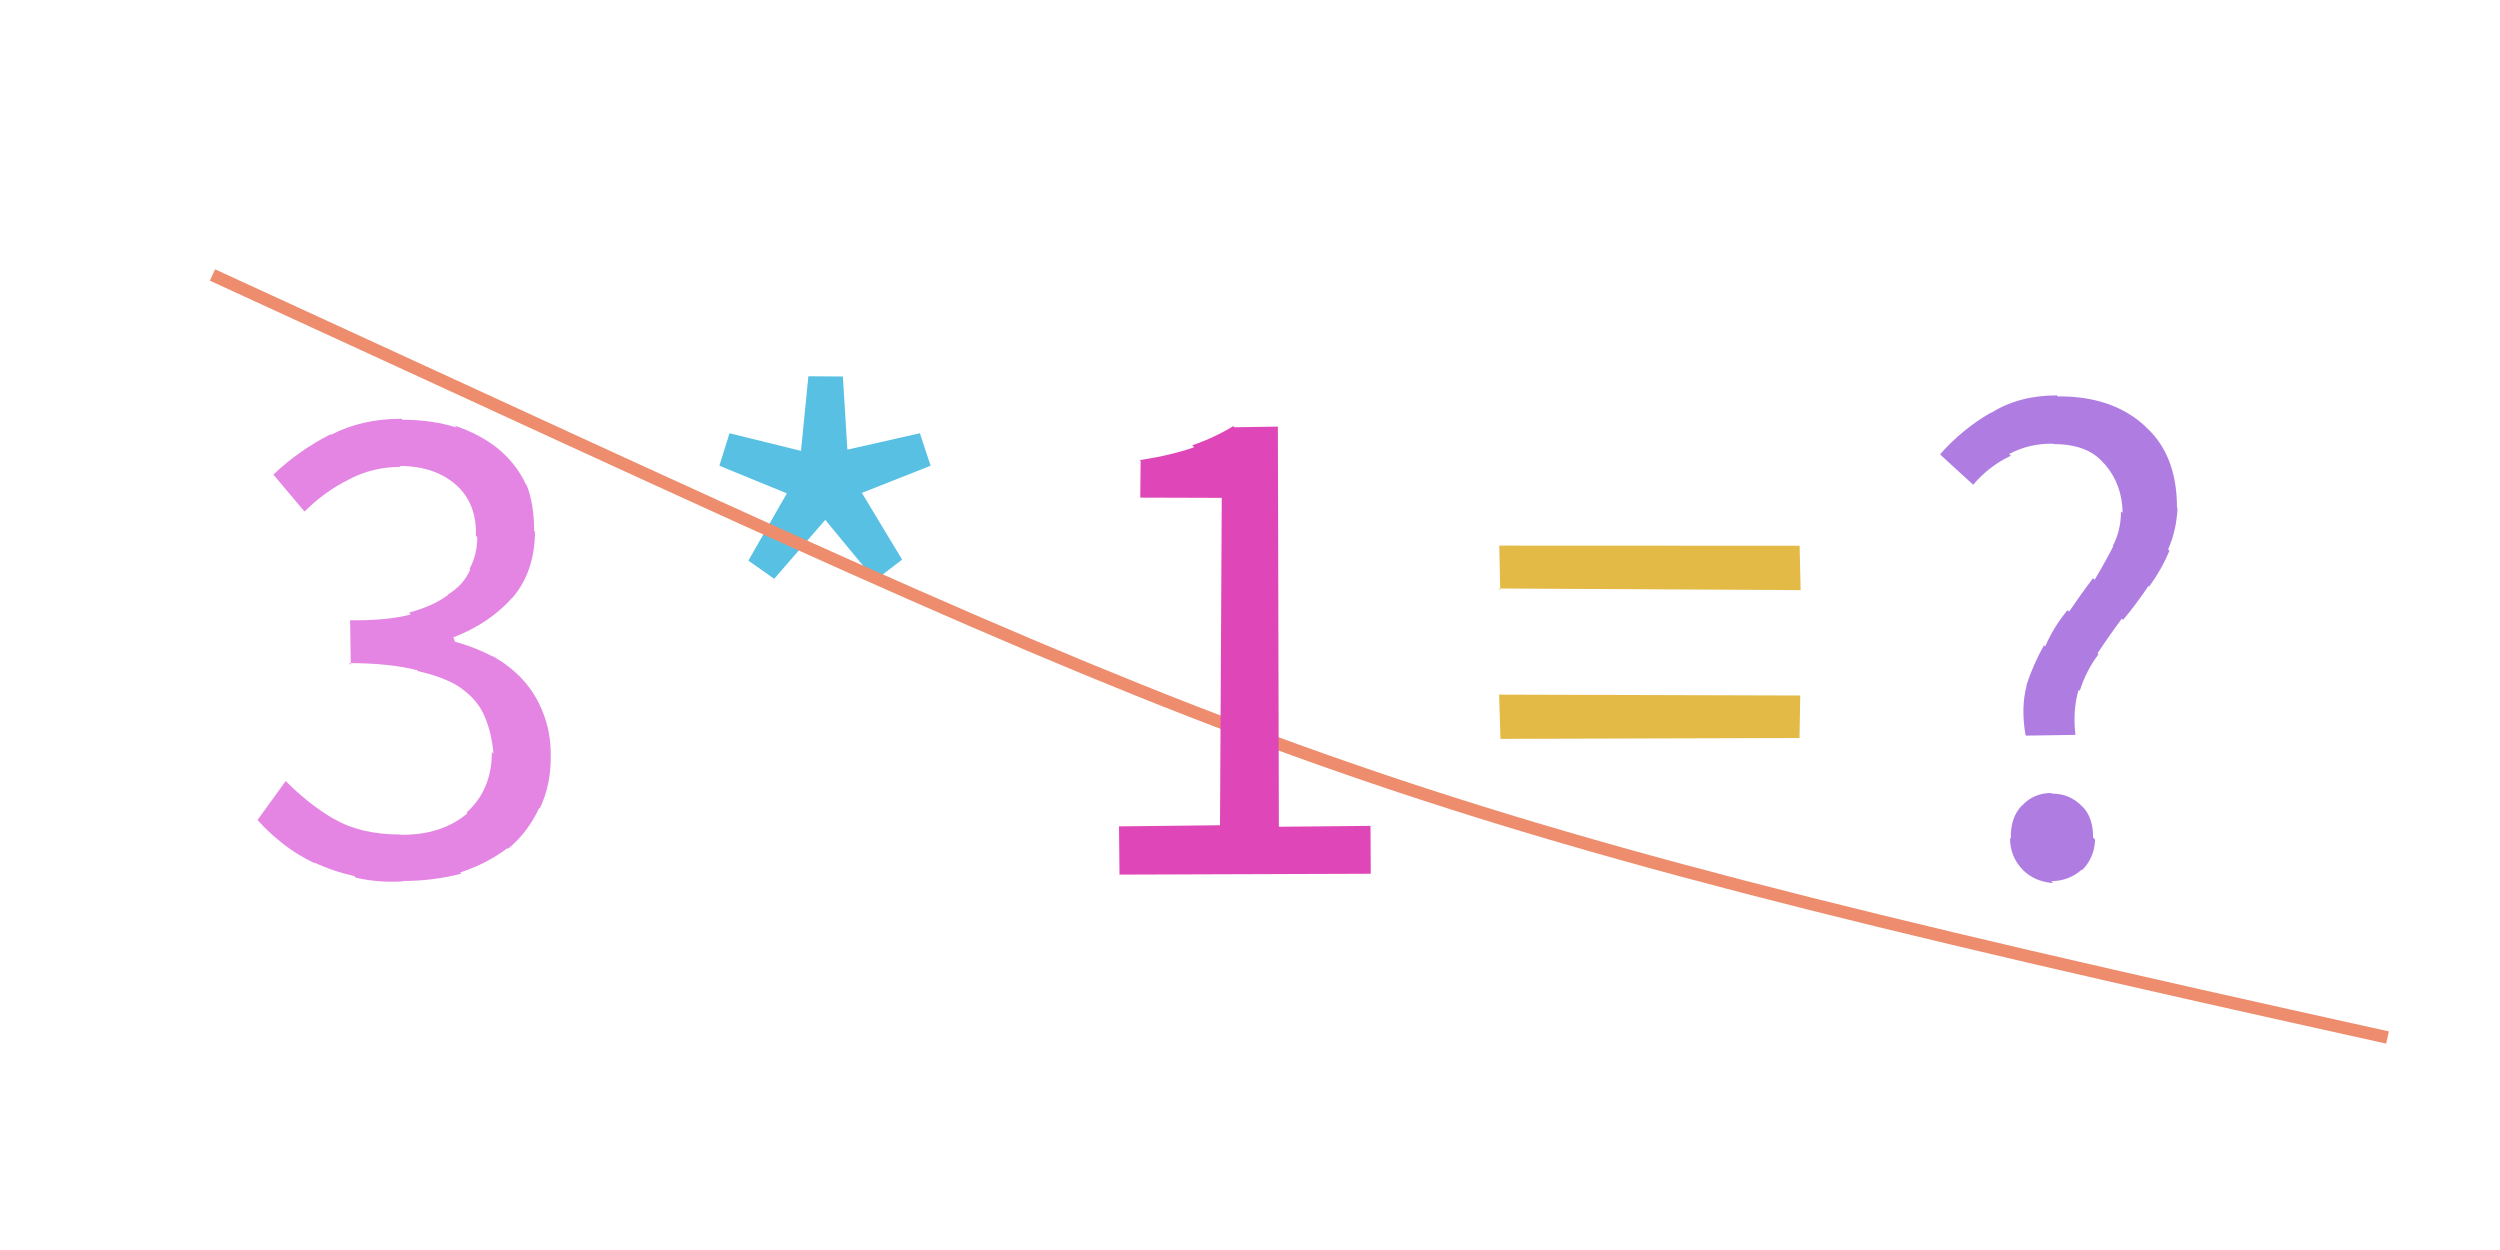
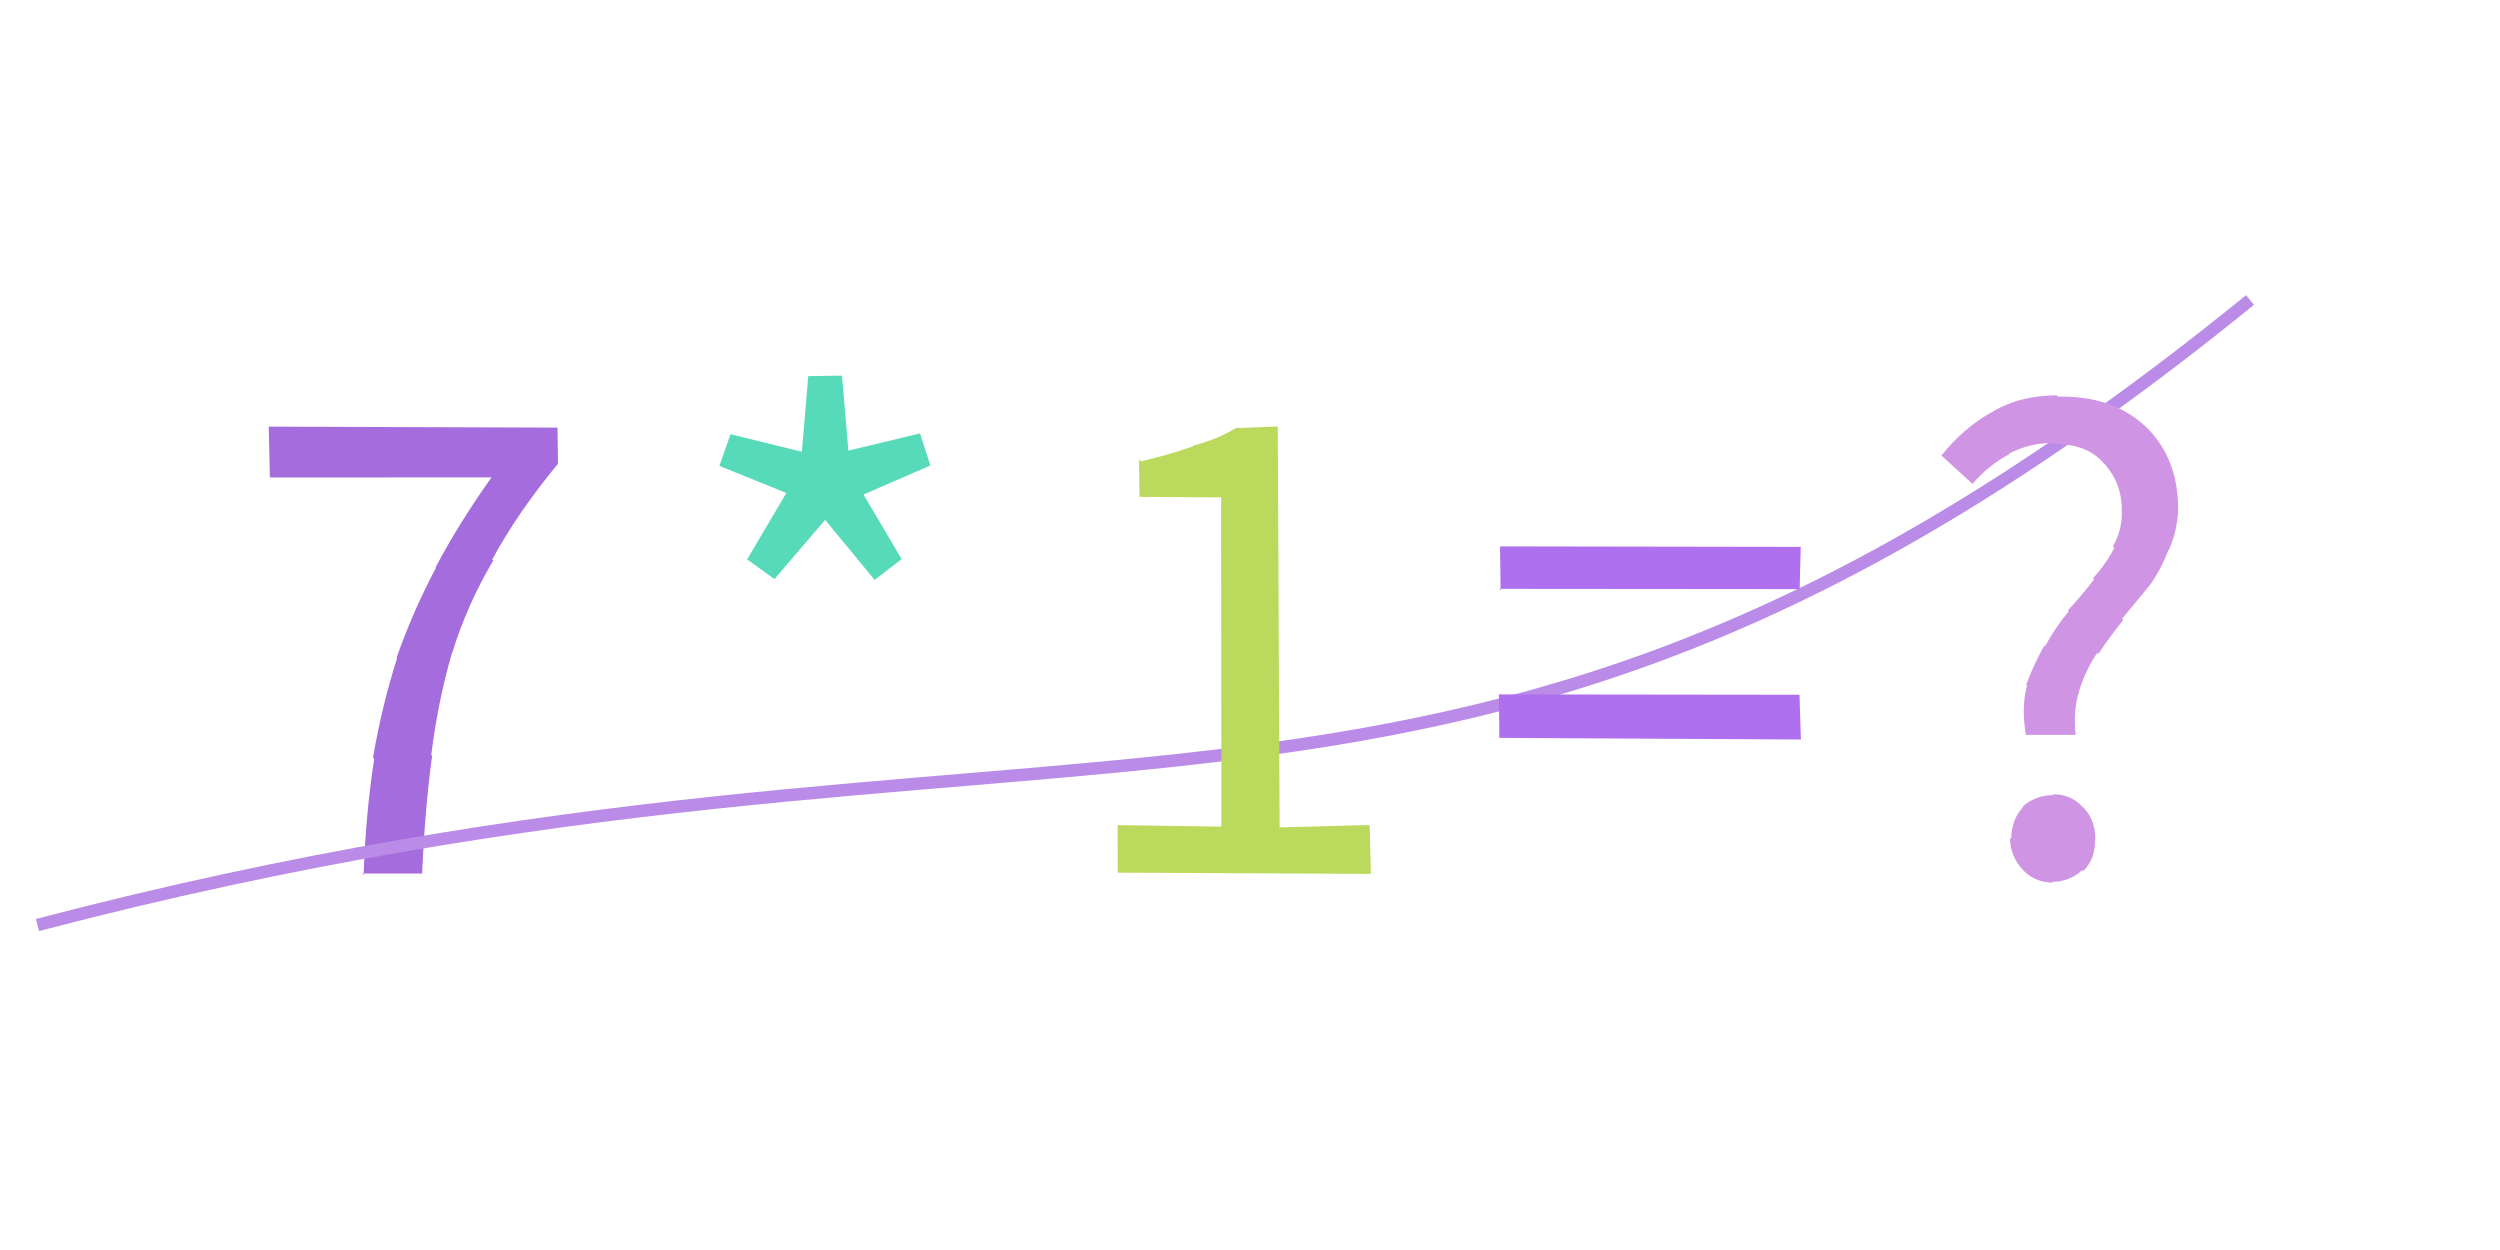
<svg xmlns="http://www.w3.org/2000/svg" width="200" height="100" viewBox="0,0,200,100">
  <rect width="100%" height="100%" fill="#ffffff" />
-   <path fill="#e485e4" d="M20.60 65.60L22.86 62.48L22.82 62.44Q24.56 64.24 26.72 65.53L26.77 65.58L26.67 65.48Q28.82 66.76 32.01 66.76L31.94 66.69L32.03 66.78Q35.32 66.83 37.40 65.06L37.40 65.07L37.33 65.00Q39.35 63.18 39.35 60.16L39.38 60.19L39.48 60.29Q39.33 58.57 38.74 57.25L38.79 57.31L38.74 57.25Q38.20 55.98 36.85 55.03L36.83 55.01L36.83 55.01Q35.63 54.19 33.44 53.69L33.31 53.55L33.36 53.61Q31.13 53.05 27.93 53.05L28.06 53.18L28.01 49.60L28.03 49.62Q30.93 49.66 32.86 49.16L32.72 49.02L32.71 49.01Q34.63 48.50 35.84 47.60L35.95 47.72L35.81 47.58Q37.12 46.78 37.62 45.55L37.68 45.61L37.57 45.50Q38.18 44.37 38.18 42.97L38.02 42.82L38.07 42.86Q38.16 40.32 36.51 38.81L36.45 38.75L36.56 38.86Q34.84 37.28 31.98 37.28L31.99 37.28L32.06 37.35Q29.81 37.35 27.93 38.35L27.88 38.30L27.93 38.35Q25.99 39.30 24.37 40.92L24.28 40.83L21.95 38.06L21.86 37.97Q23.94 36.01 26.43 34.75L26.42 34.74L26.47 34.79Q28.93 33.50 32.12 33.50L32.03 33.41L32.20 33.58Q34.56 33.58 36.52 34.20L36.49 34.17L36.37 34.05Q38.41 34.74 39.84 35.89L39.87 35.93L39.78 35.84Q41.30 37.08 42.08 38.76L41.96 38.63L42.13 38.80Q42.73 40.30 42.73 42.48L42.76 42.51L42.80 42.55Q42.77 45.77 40.98 47.84L41.11 47.97L40.97 47.83Q39.15 49.88 36.24 51.00L36.31 51.07L36.42 51.41L36.34 51.32Q38.01 51.77 39.41 52.52L39.31 52.42L39.35 52.46Q40.74 53.21 41.81 54.36L41.85 54.40L41.77 54.32Q42.85 55.48 43.44 57.00L43.44 56.99L43.43 56.98Q44.06 58.54 44.06 60.39L44.16 60.48L44.06 60.39Q44.10 62.78 43.18 64.68L43.07 64.58L43.13 64.64Q42.24 66.58 40.65 67.90L40.56 67.81L40.60 67.85Q38.94 69.10 36.81 69.80L36.86 69.84L36.91 69.89Q34.66 70.48 32.20 70.48L32.35 70.63L32.23 70.51Q30.22 70.63 28.45 70.21L28.47 70.22L28.33 70.08Q26.59 69.69 25.13 68.99L25.15 69.00L25.24 69.09Q23.81 68.42 22.66 67.52L22.59 67.45L22.64 67.50Q21.52 66.63 20.63 65.63L20.58 65.58Z" />
-   <path fill="#58c0e3" d="M61.93 46.30L59.87 44.85L62.95 39.47L57.55 37.26L58.36 34.66L64.08 36.07L64.67 30.10L67.43 30.12L67.79 35.97L73.59 34.66L74.45 37.26L68.95 39.43L72.17 44.77L70.01 46.42L66.02 41.59L61.94 46.30Z" />
-   <path d="M17 22 C102 61,105 64,191 83" stroke="#ed8d6d" fill="none" />
-   <path fill="#af7de2" d="M166.06 58.79L162.09 58.85L162.04 58.80Q161.66 56.58 162.14 54.81L162.12 54.79L162.12 54.79Q162.68 53.11 163.52 51.62L163.42 51.53L163.61 51.72Q164.32 50.10 165.41 48.81L165.44 48.84L165.53 48.93Q166.49 47.51 167.44 46.25L167.47 46.28L167.57 46.38Q168.40 45.00 169.05 43.72L169.15 43.81L169.02 43.69Q169.68 42.42 169.68 40.91L169.78 41.00L169.81 41.04Q169.78 38.77 168.41 37.17L168.28 37.04L168.27 37.03Q167.00 35.53 164.31 35.53L164.25 35.48L164.27 35.50Q162.38 35.45 160.73 36.32L160.87 36.46L160.87 36.46Q159.15 37.26 157.86 38.77L157.92 38.84L155.32 36.46L155.21 36.34Q156.99 34.32 159.29 33.00L159.32 33.04L159.31 33.02Q161.52 31.63 164.55 31.63L164.72 31.80L164.63 31.71Q168.97 31.68 171.57 34.06L171.68 34.17L171.68 34.17Q174.16 36.42 174.16 40.62L174.25 40.72L174.20 40.67Q174.12 42.43 173.45 43.95L173.60 44.10L173.56 44.06Q172.91 45.59 171.93 46.93L171.95 46.95L171.87 46.88Q170.95 48.27 169.85 49.59L169.72 49.46L169.75 49.49Q168.72 50.87 167.80 52.27L167.81 52.28L167.88 52.34Q166.88 53.67 166.38 55.27L166.45 55.34L166.29 55.18Q165.81 56.80 166.03 58.76L166.05 58.78ZM160.89 67.11L160.89 67.11L160.87 67.09Q160.81 65.41 161.76 64.43L161.89 64.56L161.77 64.44Q162.70 63.44 164.10 63.44L164.11 63.45L164.16 63.49Q165.54 63.48 166.52 64.46L166.55 64.49L166.61 64.54Q167.45 65.39 167.45 67.01L167.53 67.09L167.61 67.17Q167.55 68.63 166.57 69.61L166.53 69.56L166.54 69.57Q165.50 70.49 164.10 70.49L164.11 70.50L164.25 70.65Q162.74 70.53 161.78 69.55L161.81 69.57L161.82 69.58Q160.80 68.54 160.80 67.03Z" />
-   <path fill="#df47b9" d="M89.56 69.96L89.52 66.11L97.60 66.02L97.74 39.83L91.22 39.81L91.25 36.87L91.18 36.81Q93.71 36.42 95.53 35.78L95.51 35.76L95.38 35.63Q97.20 34.99 98.66 34.09L98.75 34.18L102.23 34.13L102.31 66.14L109.64 66.07L109.66 69.90L89.57 69.97Z" />
-   <path fill="#e2ba45" d="M120.02 47.21L119.94 43.65L143.97 43.66L144.05 47.21L119.89 47.08ZM120.04 59.15L119.93 55.57L144.02 55.64L143.96 59.04L120.00 59.11Z" />
+   <path fill="#a56cde" d="M29.06 69.98L28.97 69.88L29.09 70.00Q29.27 64.91 29.94 60.71L29.89 60.67L29.84 60.62Q30.55 56.46 31.76 52.68L31.69 52.61L31.72 52.64Q33.01 48.94 34.88 45.42L34.82 45.35L34.85 45.38Q36.72 41.84 39.35 38.15L39.39 38.19L21.59 38.20L21.50 34.13L44.60 34.21L44.64 37.11L44.63 37.11Q41.37 41.06 39.38 44.76L39.44 44.82L39.46 44.84Q37.35 48.41 36.17 52.25L36.30 52.38L36.16 52.23Q35.03 56.12 34.50 60.40L34.50 60.40L34.57 60.47Q33.99 64.71 33.77 69.92L33.73 69.88L28.97 69.88Z" />
+   <path d="M3 74 C87 52,116 76,180 24" stroke="#ba8ce8" fill="none" />
+   <path fill="#bad95d" d="M89.42 69.82L89.41 66.01L97.71 66.13L97.69 39.79L91.16 39.75L91.12 36.74L91.28 36.91Q93.64 36.35 95.46 35.70L95.57 35.82L95.41 35.66Q97.38 35.16 98.83 34.27L98.81 34.25L102.22 34.12L102.37 66.19L109.57 66.00L109.67 69.91L89.41 69.81Z" />
+   <path fill="#57dab9" d="M61.97 46.34L59.77 44.75L62.91 39.44L57.55 37.27L58.44 34.74L64.15 36.14L64.66 30.09L67.36 30.05L67.87 36.05L73.60 34.67L74.43 37.24L69.08 39.56L72.13 44.73L69.97 46.39L66.01 41.59L61.96 46.32Z" />
+   <path fill="#af70ef" d="M120.05 47.23L120.00 43.71L144.06 43.75L143.97 47.13L119.93 47.11ZM119.95 59.06L119.91 55.55L143.96 55.58L144.07 59.16L119.91 59.03Z" />
+   <path fill="#d094e5" d="M166.06 58.79L162.03 58.79L162.08 58.84Q161.69 56.60 162.16 54.84L162.27 54.94L162.10 54.77Q162.70 53.14 163.54 51.65L163.53 51.63L163.60 51.71Q164.41 50.20 165.50 48.91L165.41 48.81L165.43 48.83Q166.58 47.60 167.53 46.34L167.49 46.30L167.44 46.26Q168.50 45.10 169.15 43.81L169.07 43.74L169.03 43.70Q169.75 42.49 169.75 40.98L169.73 40.95L169.74 40.97Q169.81 38.80 168.44 37.20L168.29 37.05L168.27 37.03Q166.97 35.51 164.28 35.51L164.29 35.51L164.21 35.44Q162.36 35.43 160.70 36.30L160.83 36.42L160.74 36.34Q159.09 37.20 157.80 38.71L157.88 38.79L155.22 36.35L155.31 36.45Q156.99 34.32 159.28 33.00L159.28 33.00L159.29 33.01Q161.52 31.63 164.55 31.63L164.73 31.81L164.65 31.73Q168.94 31.65 171.54 34.03L171.62 34.11L171.52 34.00Q174.25 36.52 174.25 40.72L174.20 40.67L174.26 40.72Q174.18 42.49 173.51 44.00L173.52 44.01L173.48 43.98Q172.89 45.57 171.91 46.92L171.91 46.91L171.90 46.91Q170.86 48.19 169.77 49.50L169.72 49.46L169.86 49.60Q168.78 50.93 167.86 52.33L167.84 52.31L167.77 52.24Q166.84 53.63 166.34 55.23L166.42 55.31L166.35 55.24Q165.83 56.82 166.05 58.78L166.11 58.84ZM160.88 67.10L160.93 67.15L160.89 67.12Q160.92 65.52 161.87 64.54L161.88 64.55L161.83 64.50Q162.87 63.61 164.27 63.61L164.24 63.58L164.21 63.55Q165.56 63.50 166.54 64.48L166.64 64.57L166.66 64.59Q167.63 65.56 167.63 67.19L167.58 67.14L167.60 67.16Q167.64 68.71 166.66 69.69L166.64 69.67L166.58 69.61Q165.55 70.55 164.15 70.55L164.29 70.68L164.23 70.62Q162.79 70.59 161.84 69.61L161.88 69.65L161.90 69.66Q160.80 68.53 160.80 67.02Z" />
</svg>
